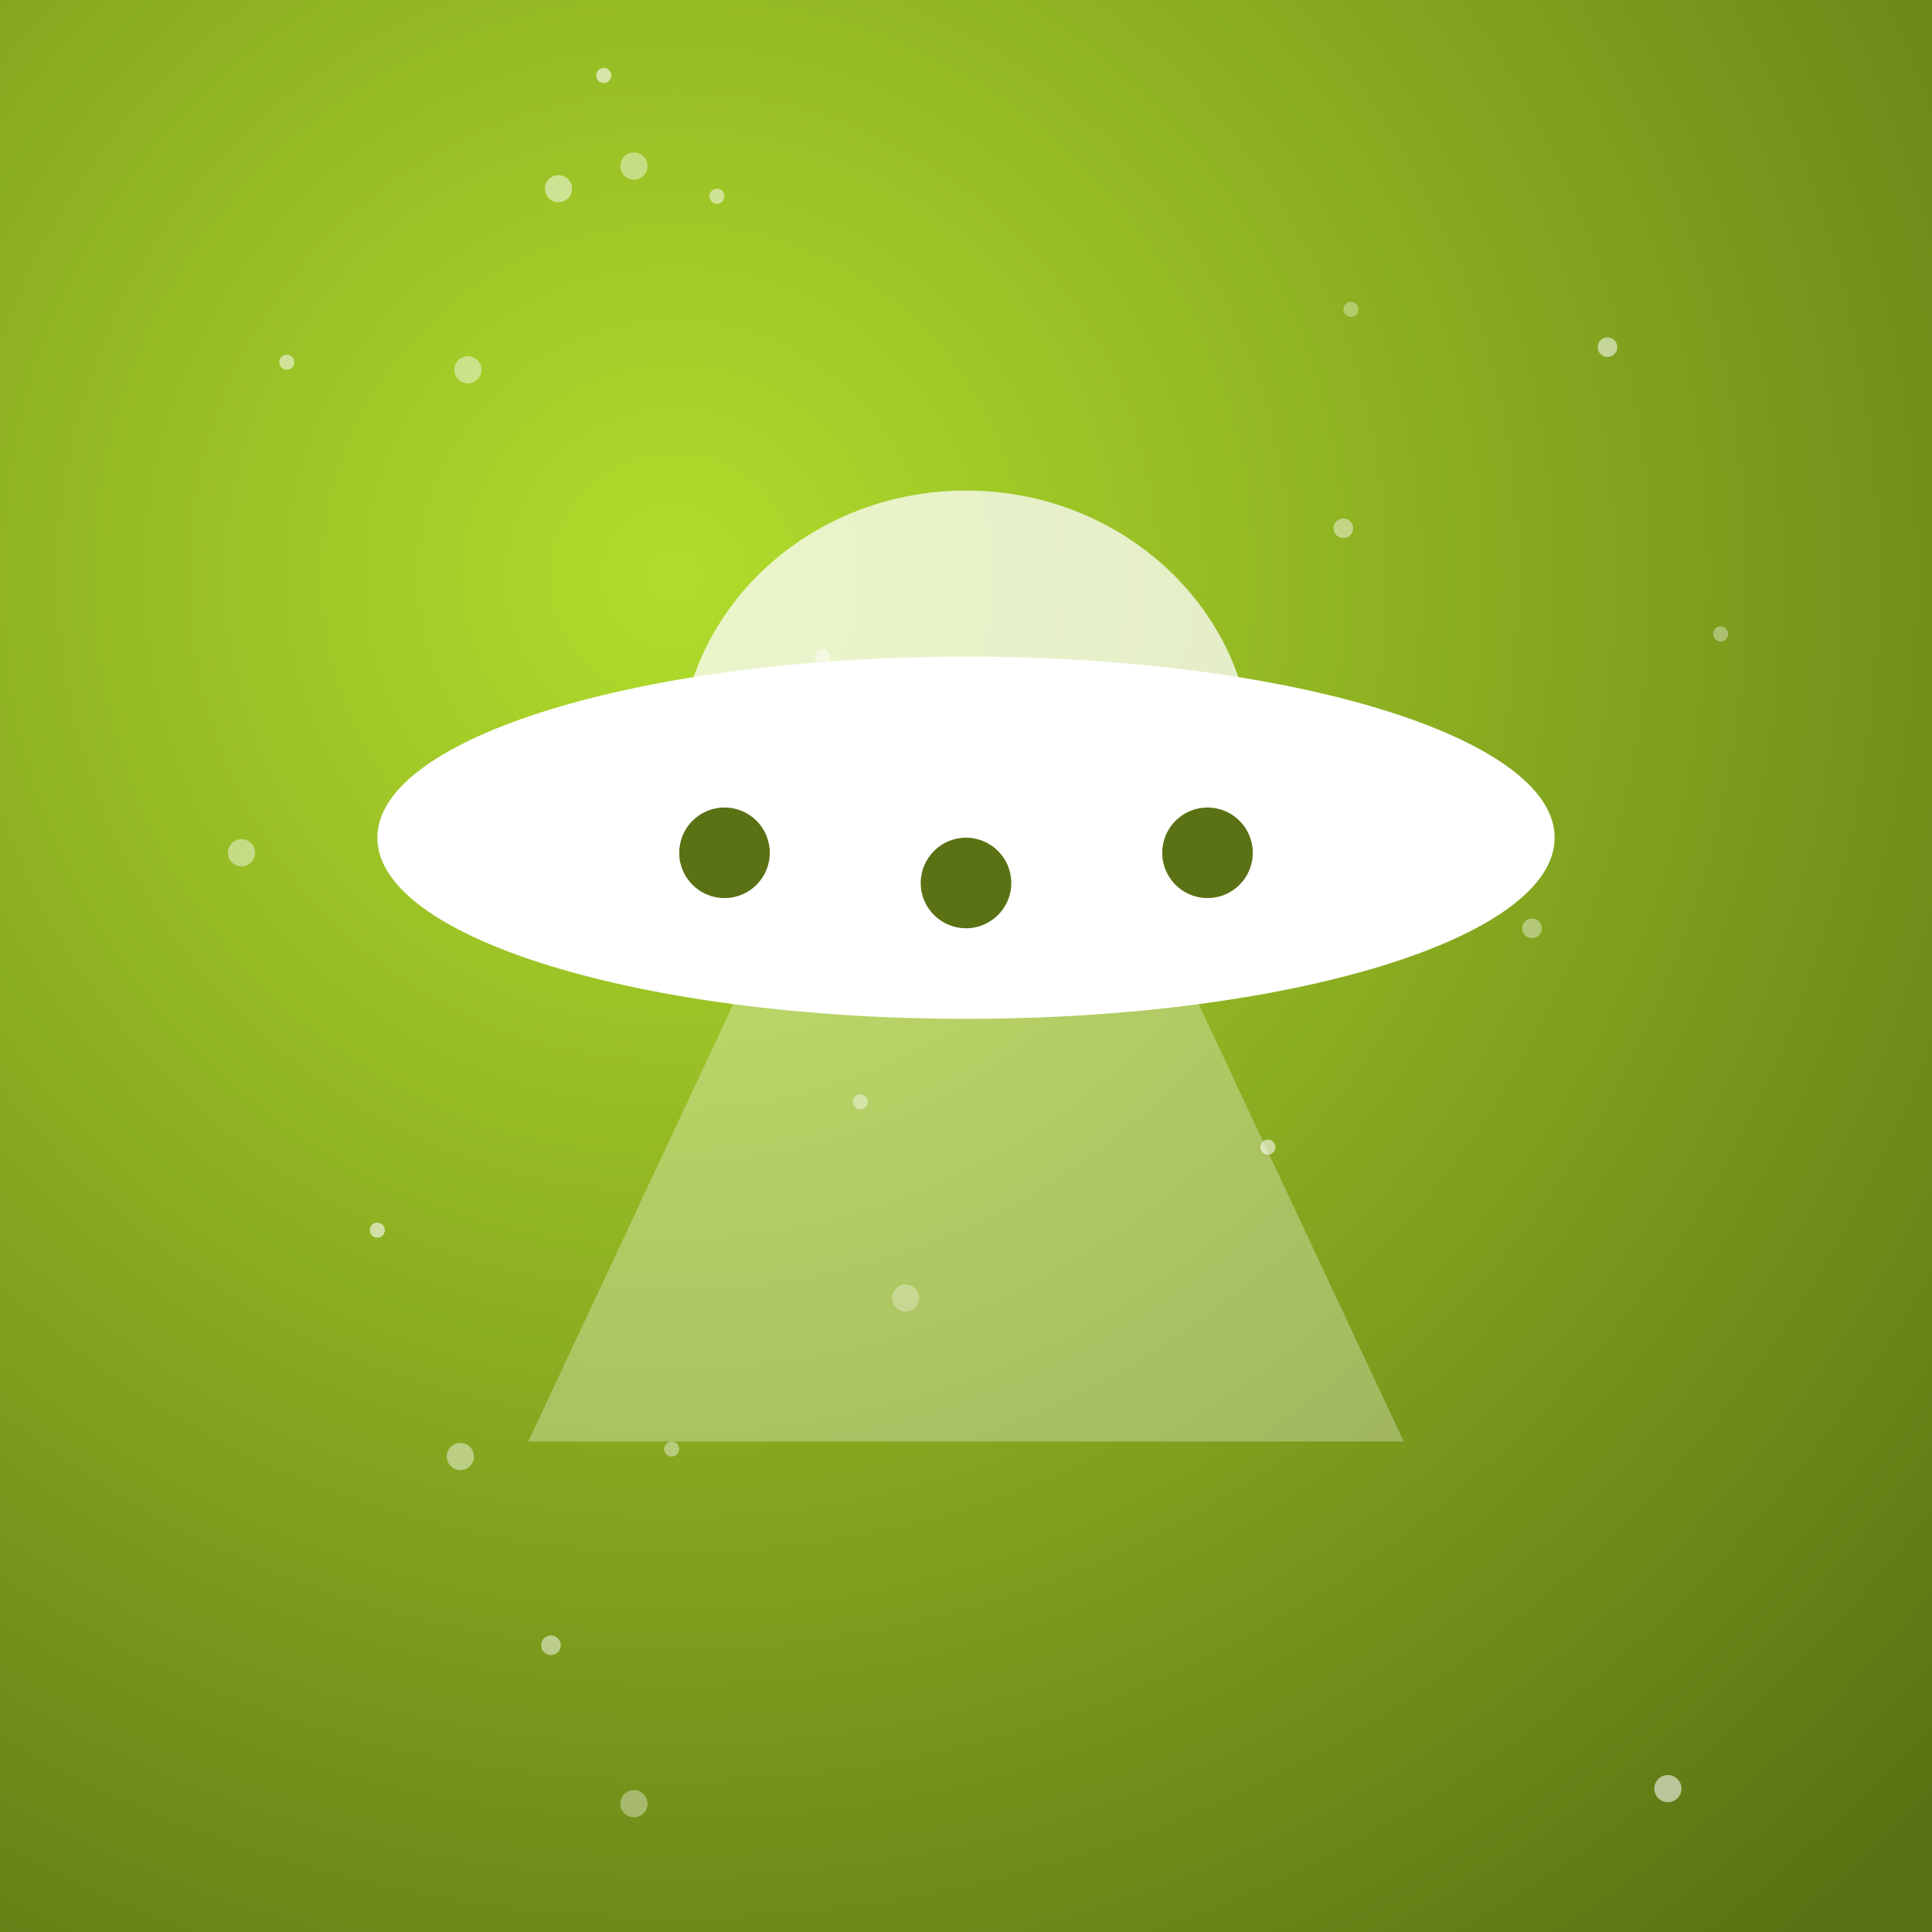
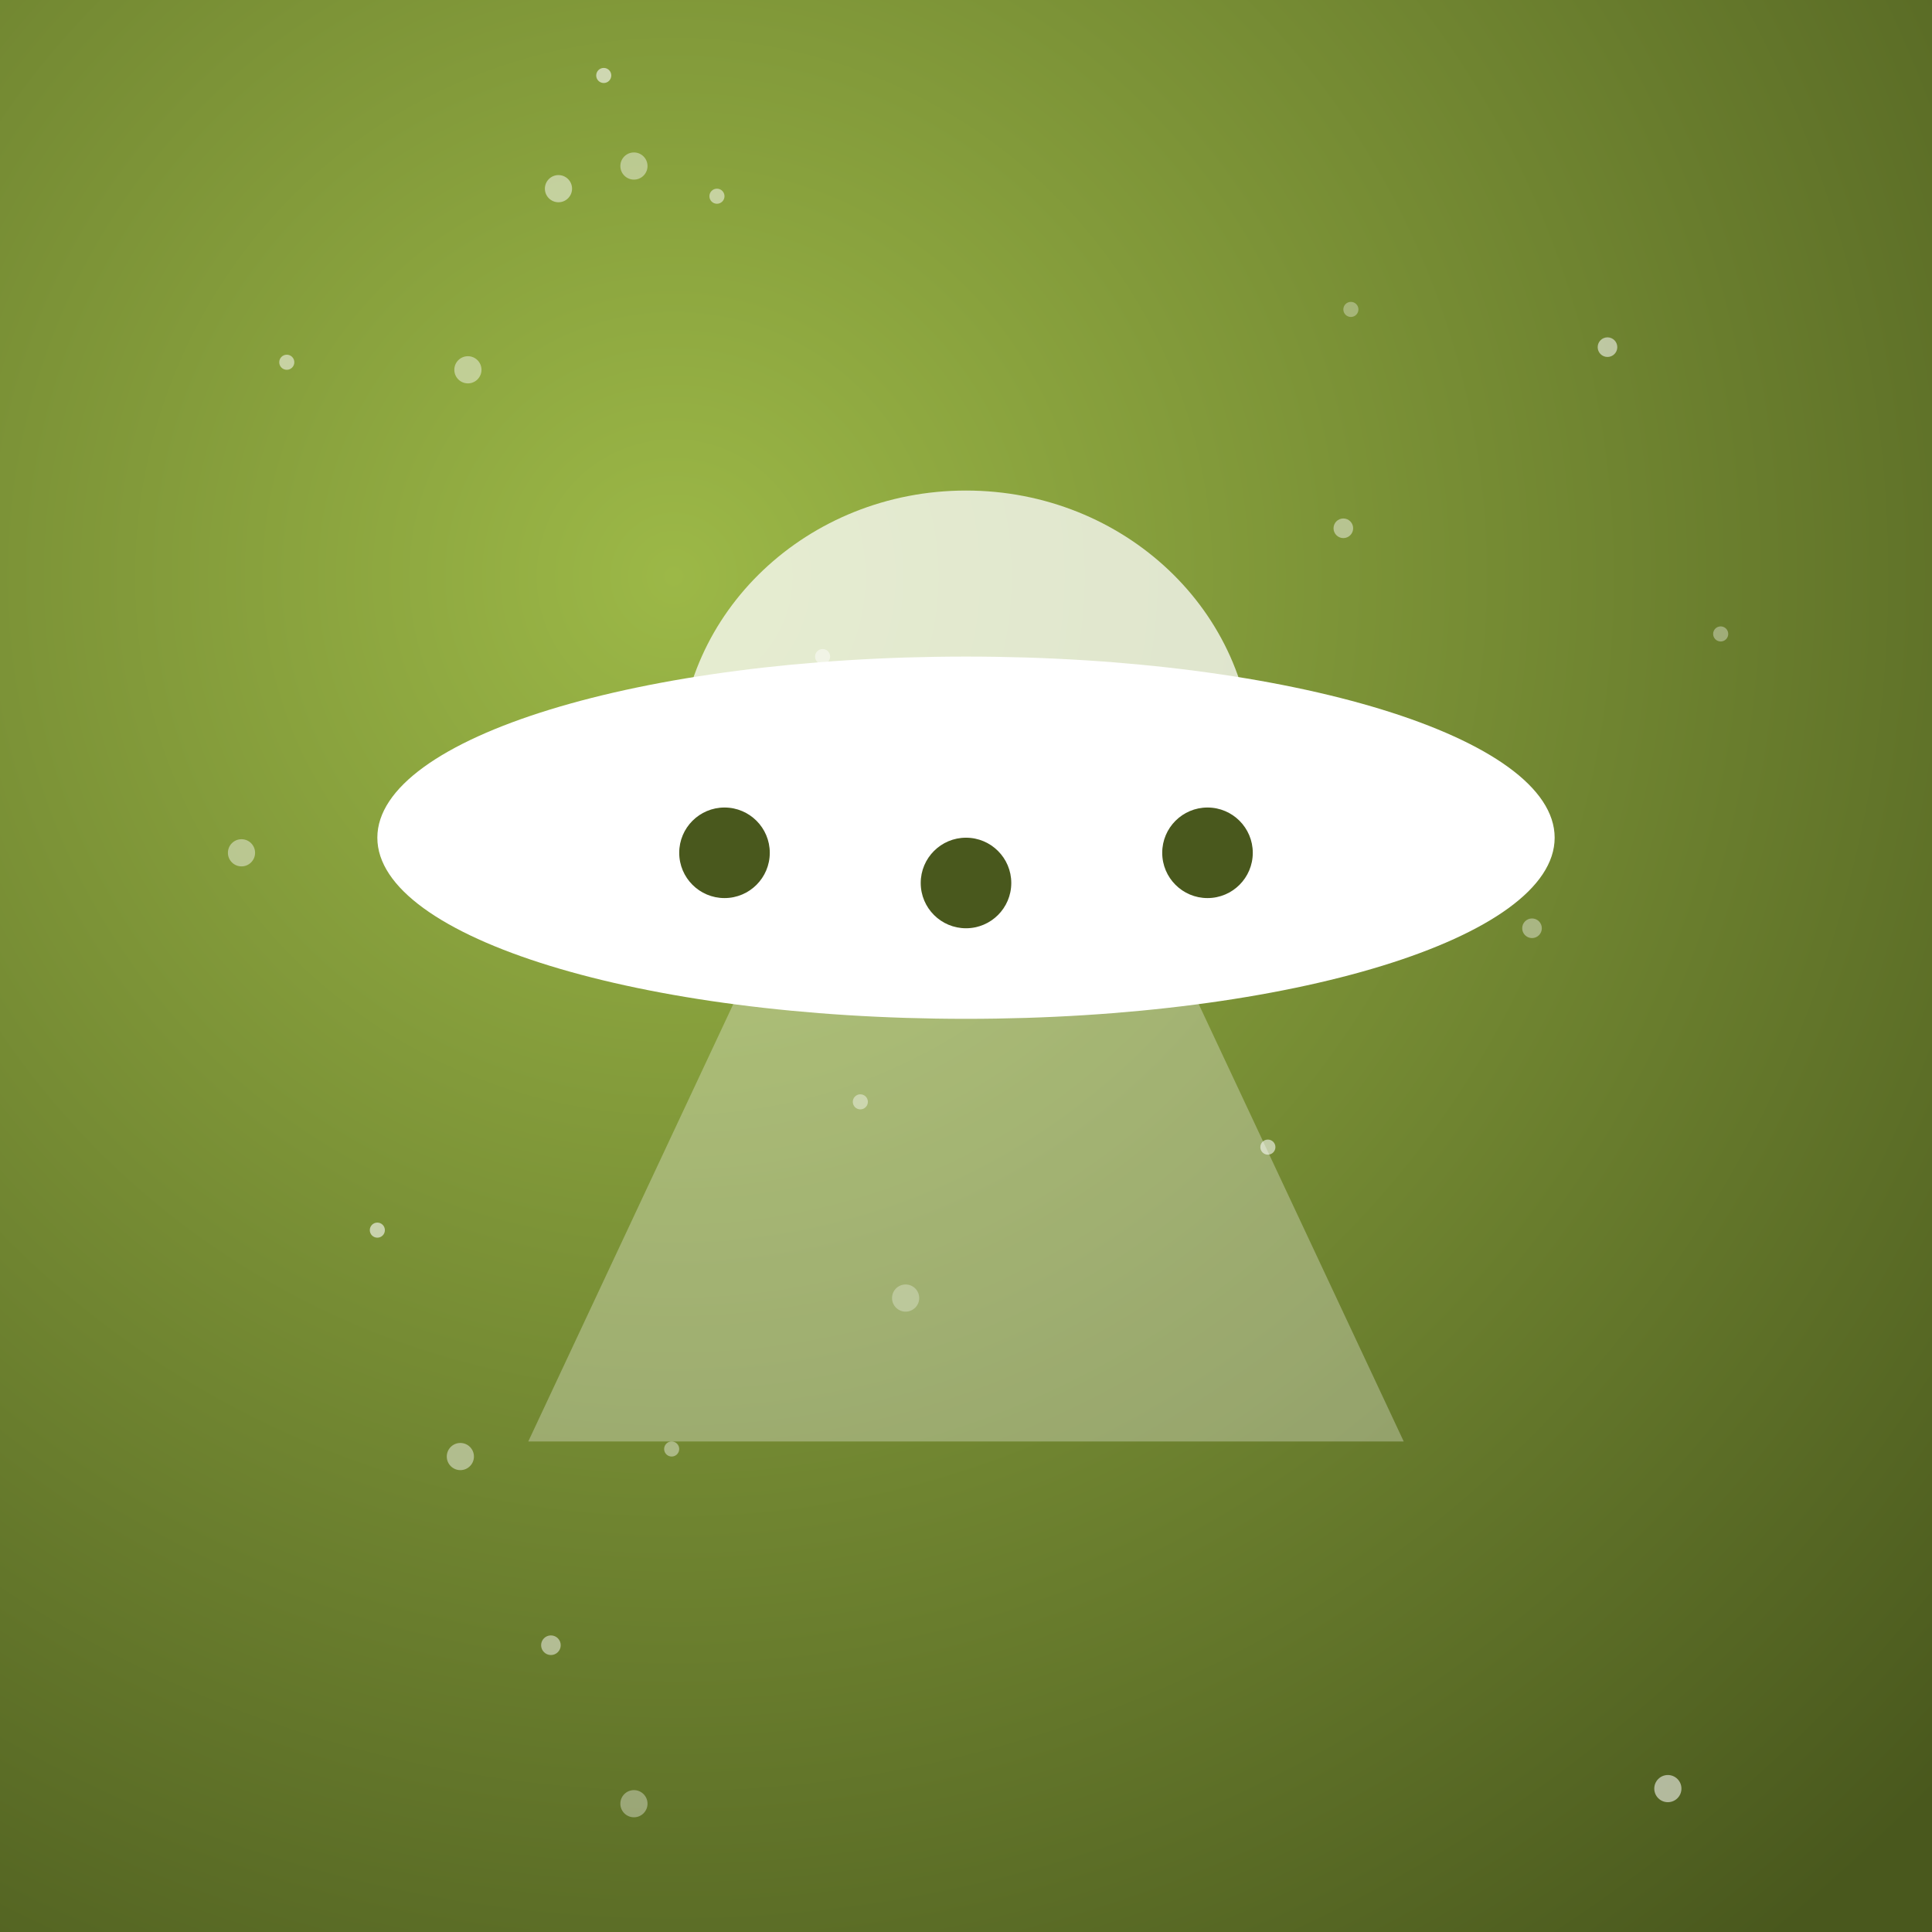
<svg xmlns="http://www.w3.org/2000/svg" width="256" height="256" viewBox="0 0 256 256">
  <defs>
    <radialGradient id="g" cx=".35" cy=".3" r=".9">
-       <stop offset="0" stop-color="#b1dd2c" />
-       <stop offset="1" stop-color="#5a7213" />
+       <stop offset="0" stop-color="#9cb847" />
+       <stop offset="1" stop-color="#49581d" />
    </radialGradient>
  </defs>
  <rect width="256" height="256" fill="url(#g)" />
  <circle cx="178" cy="70" r="1.3" fill="#fff" opacity="0.45" />
  <circle cx="95" cy="26" r="1" fill="#fff" opacity="0.51" />
  <circle cx="114" cy="146" r="1" fill="#fff" opacity="0.42" />
  <circle cx="84" cy="239" r="1.8" fill="#fff" opacity="0.36" />
  <circle cx="84" cy="22" r="1.8" fill="#fff" opacity="0.43" />
  <circle cx="109" cy="87" r="1" fill="#fff" opacity="0.47" />
  <circle cx="179" cy="41" r="1" fill="#fff" opacity="0.33" />
  <circle cx="61" cy="193" r="1.8" fill="#fff" opacity="0.45" />
  <circle cx="80" cy="10" r="1" fill="#fff" opacity="0.60" />
  <circle cx="203" cy="123" r="1.3" fill="#fff" opacity="0.40" />
  <circle cx="50" cy="163" r="1" fill="#fff" opacity="0.59" />
  <circle cx="221" cy="237" r="1.8" fill="#fff" opacity="0.56" />
  <circle cx="62" cy="49" r="1.8" fill="#fff" opacity="0.45" />
  <circle cx="213" cy="46" r="1.3" fill="#fff" opacity="0.55" />
  <circle cx="38" cy="48" r="1" fill="#fff" opacity="0.53" />
  <circle cx="89" cy="192" r="1" fill="#fff" opacity="0.41" />
  <circle cx="32" cy="113" r="1.8" fill="#fff" opacity="0.44" />
  <circle cx="168" cy="152" r="1" fill="#fff" opacity="0.57" />
  <circle cx="120" cy="172" r="1.8" fill="#fff" opacity="0.30" />
  <circle cx="74" cy="25" r="1.8" fill="#fff" opacity="0.50" />
  <circle cx="73" cy="218" r="1.3" fill="#fff" opacity="0.49" />
  <circle cx="228" cy="84" r="1" fill="#fff" opacity="0.36" />
  <g class="ground" />
  <g transform="translate(0 -23)">
    <path d="M100 150L70 214h116l-30-64z" fill="#fff" opacity=".3" />
    <ellipse cx="128" cy="134" rx="78" ry="24" fill="#fff" />
    <path d="M90 124a38 36 0 0 1 76 0z" fill="#fff" opacity=".75" />
-     <circle cx="96" cy="136" r="6" fill="#5a7213" />
-     <circle cx="128" cy="140" r="6" fill="#5a7213" />
-     <circle cx="160" cy="136" r="6" fill="#5a7213" />
+     <circle cx="96" cy="136" r="6" fill="#49581d" />
+     <circle cx="128" cy="140" r="6" fill="#49581d" />
+     <circle cx="160" cy="136" r="6" fill="#49581d" />
  </g>
</svg>
